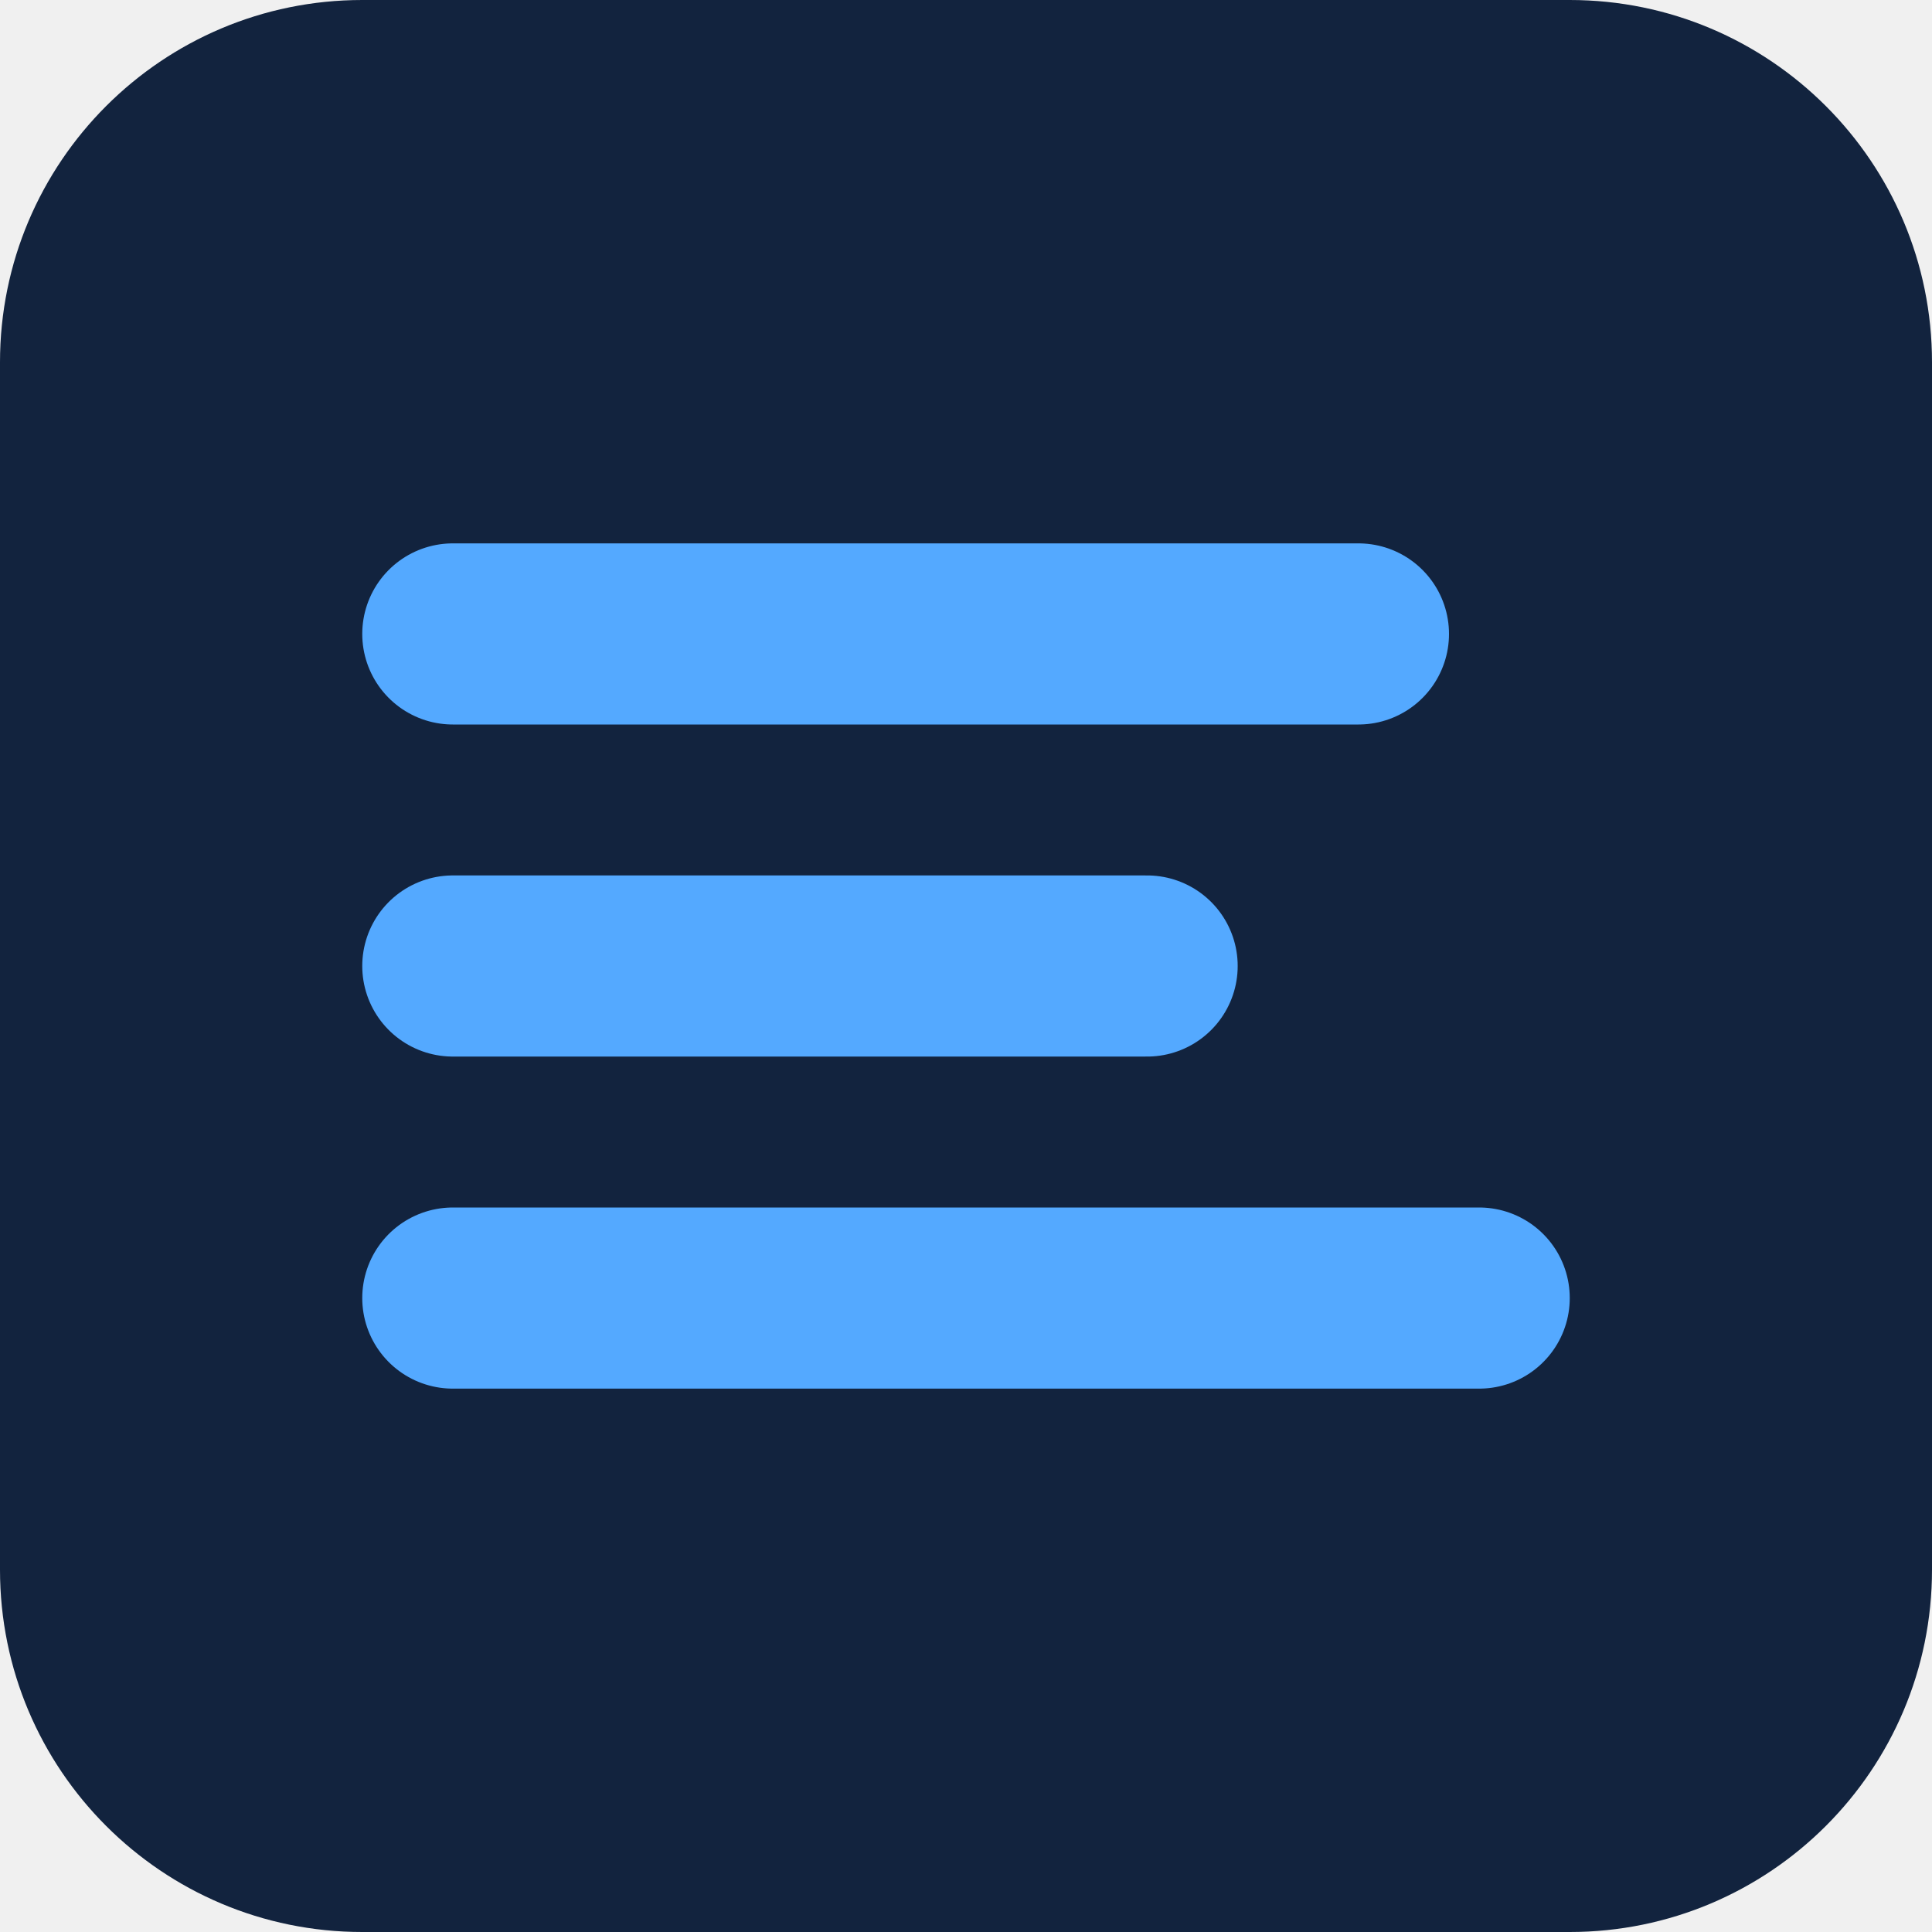
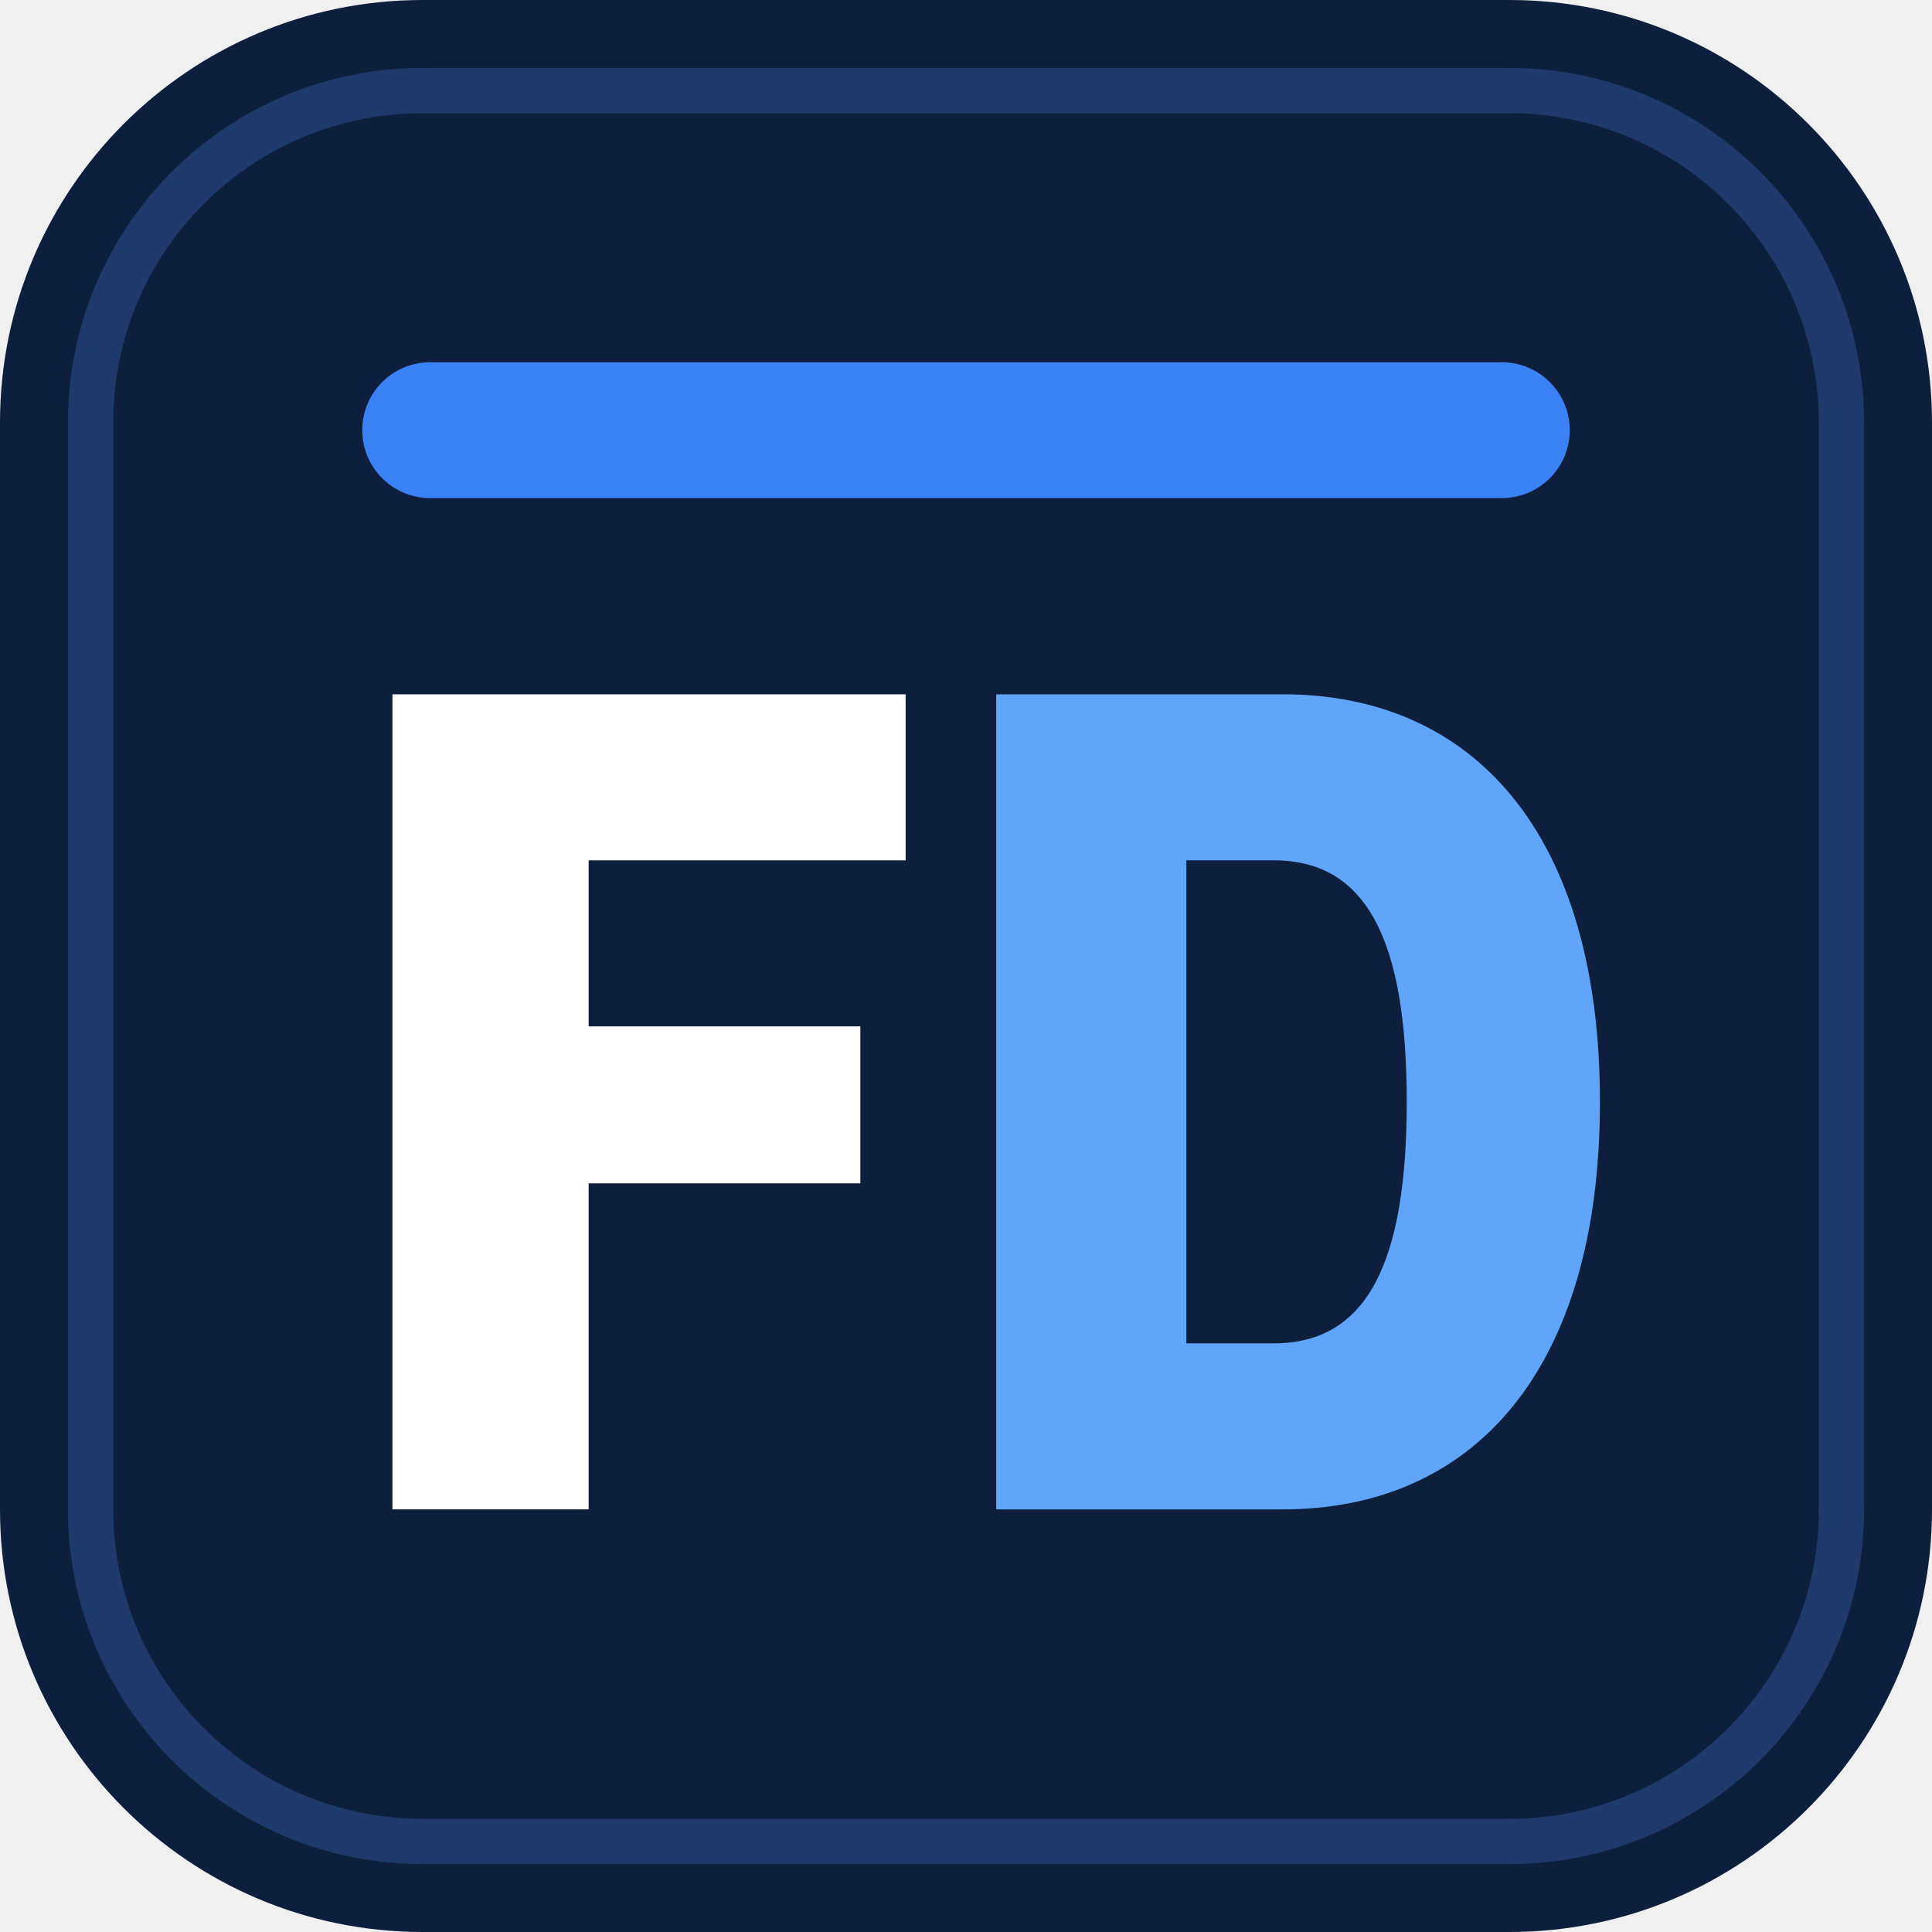
- <svg xmlns="http://www.w3.org/2000/svg" viewBox="0 0 64 64">
-   <rect width="64" height="64" rx="12" fill="#12233e" />
-   <path d="M15 21h30M15 32h23M15 43h34" stroke="#54a9ff" stroke-width="6" stroke-linecap="round" />
+ <svg xmlns="http://www.w3.org/2000/svg" viewBox="0 0 64 64" fill="none">
+   <rect width="64" height="64" rx="14" fill="#0D1F3C" />
+   <rect x="3" y="3" width="58" height="58" rx="11" stroke="#1E3A6D" stroke-width="1.5" />
+   <rect x="12" y="12" width="40" height="4.5" rx="2.25" fill="#3B82F6" />
+   <path d="M13 23H30V28.5H19.5V34H28.5V39.2H19.5V50H13V23Z" fill="#FFFFFF" />
+   <path d="M33 23H42.5C48.8 23 53 27.6 53 36.5C53 45.4 48.8 50 42.5 50H33V23ZM39.3 28.5V44.5H42.2C45.3 44.5 46.6 41.8 46.6 36.5C46.6 31.2 45.3 28.5 42.2 28.5H39.3Z" fill="#60A5FA" />
</svg>
